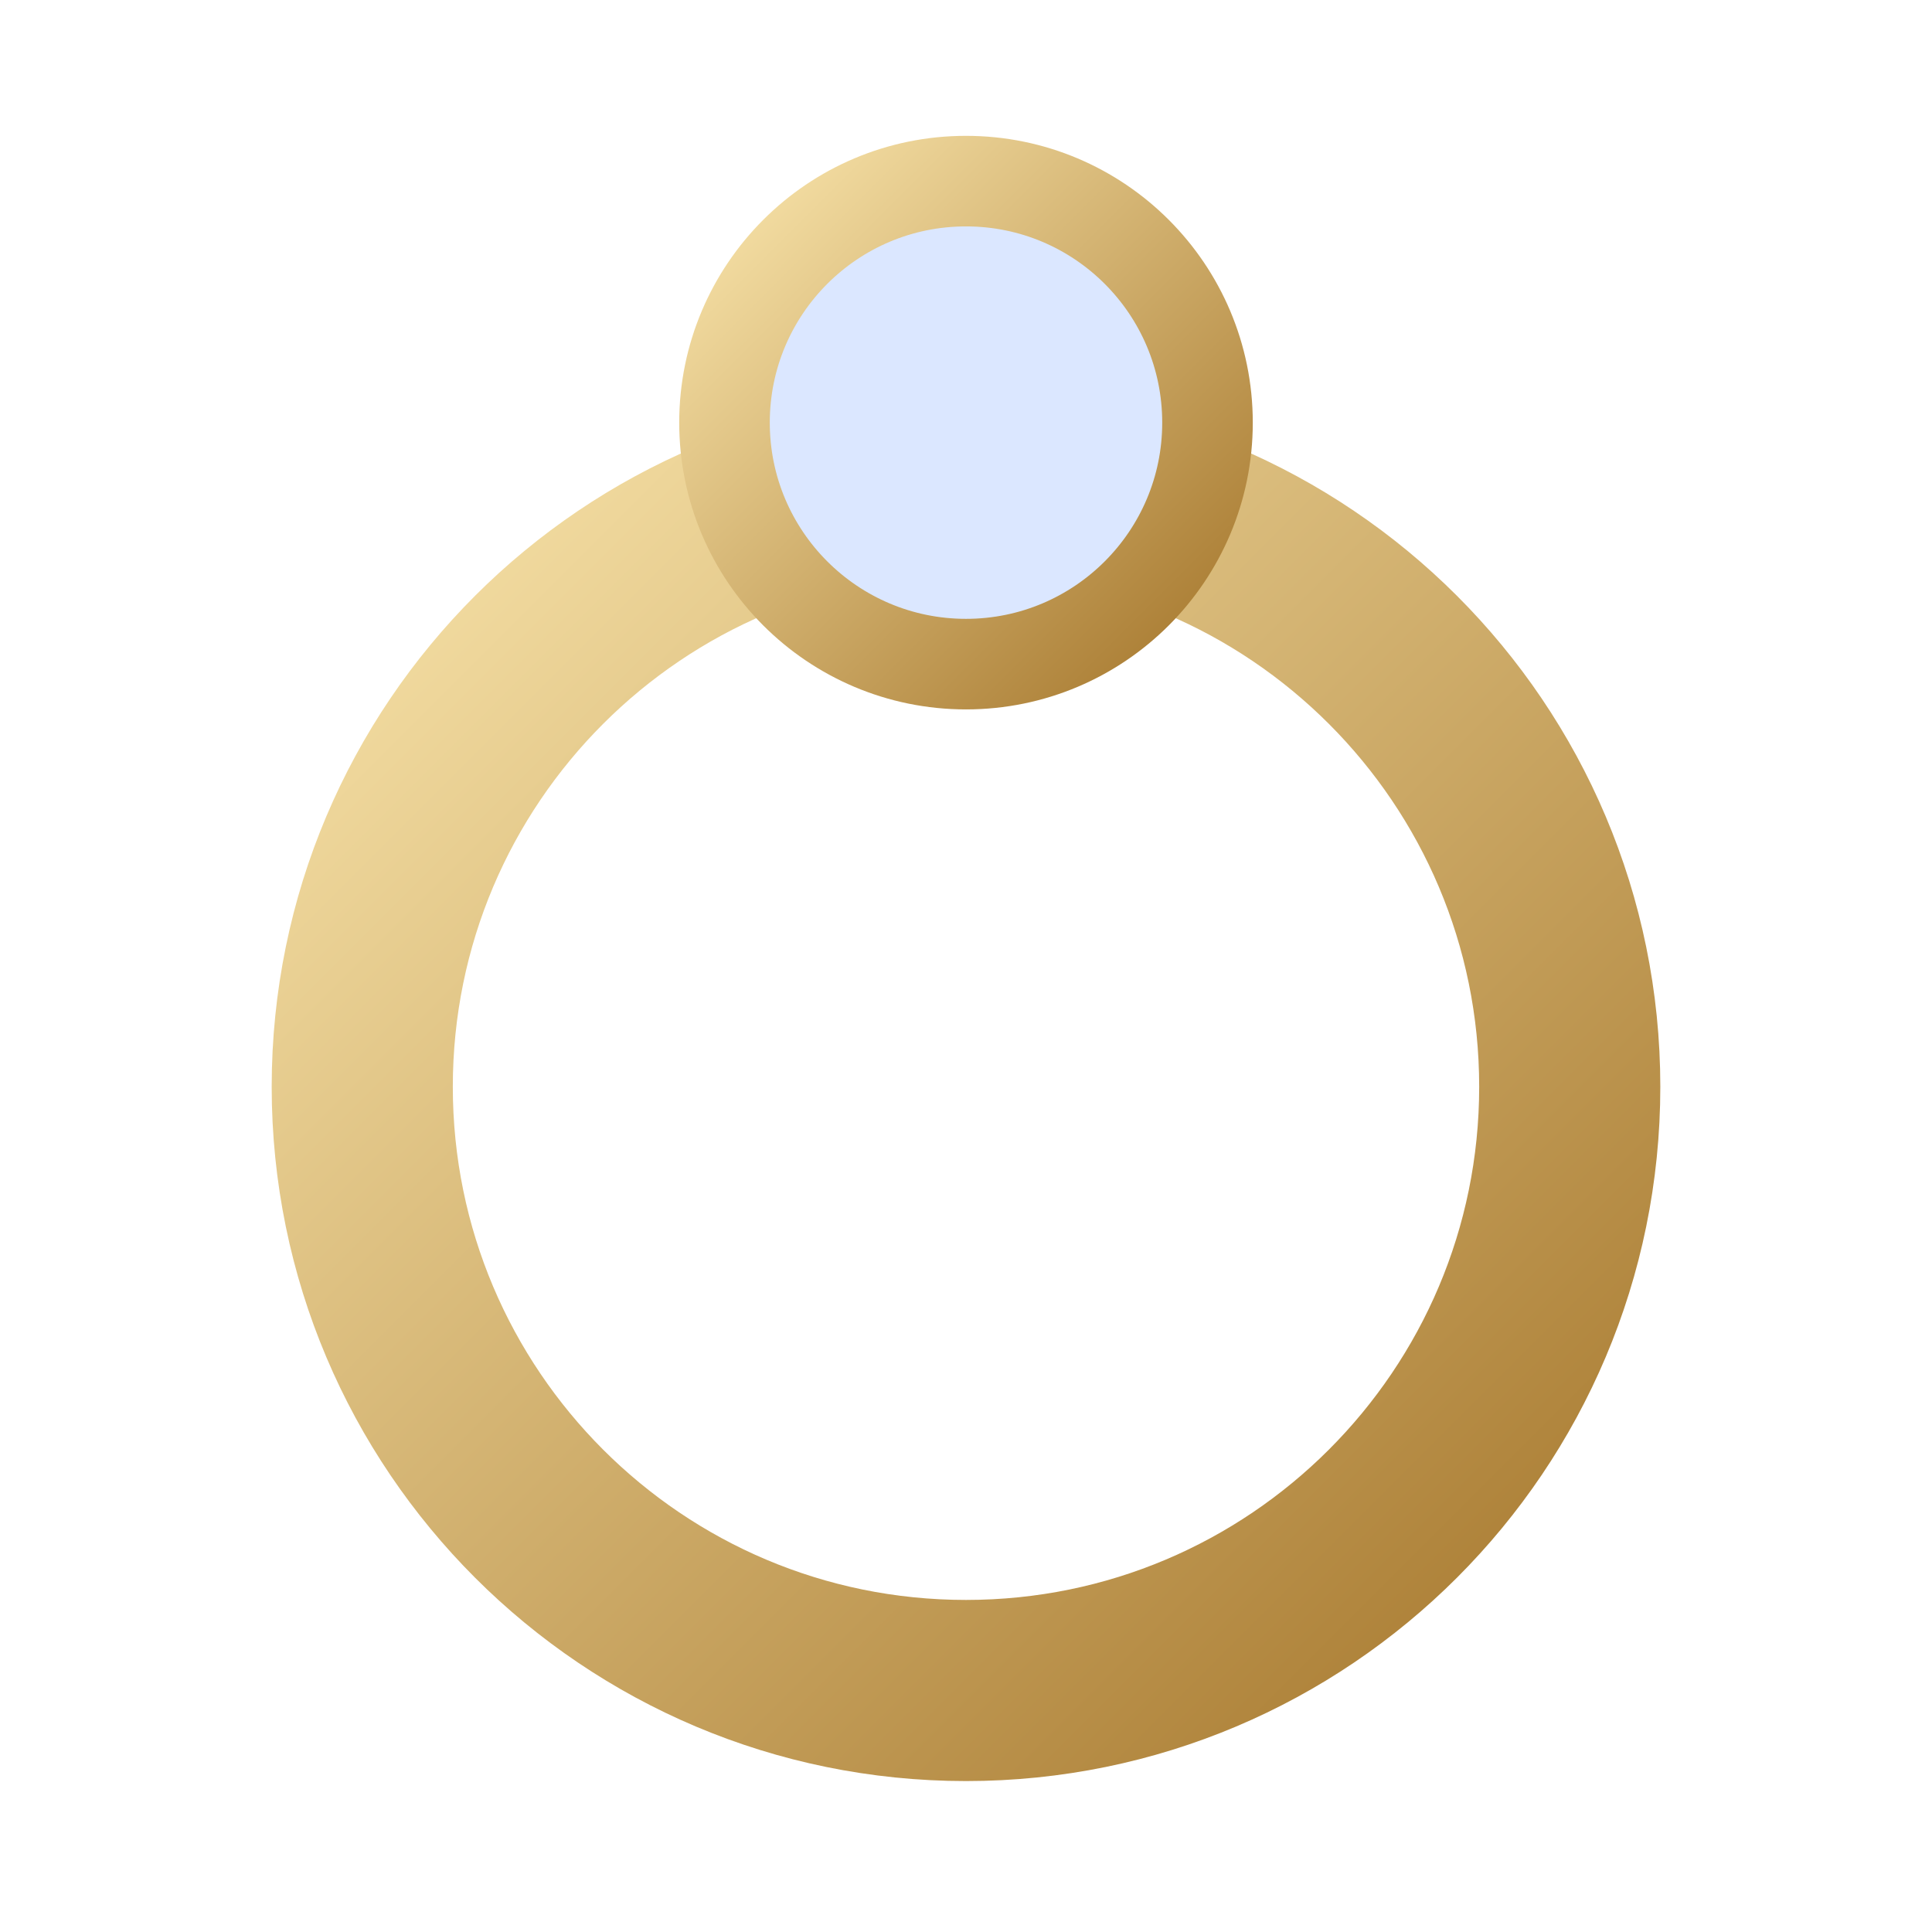
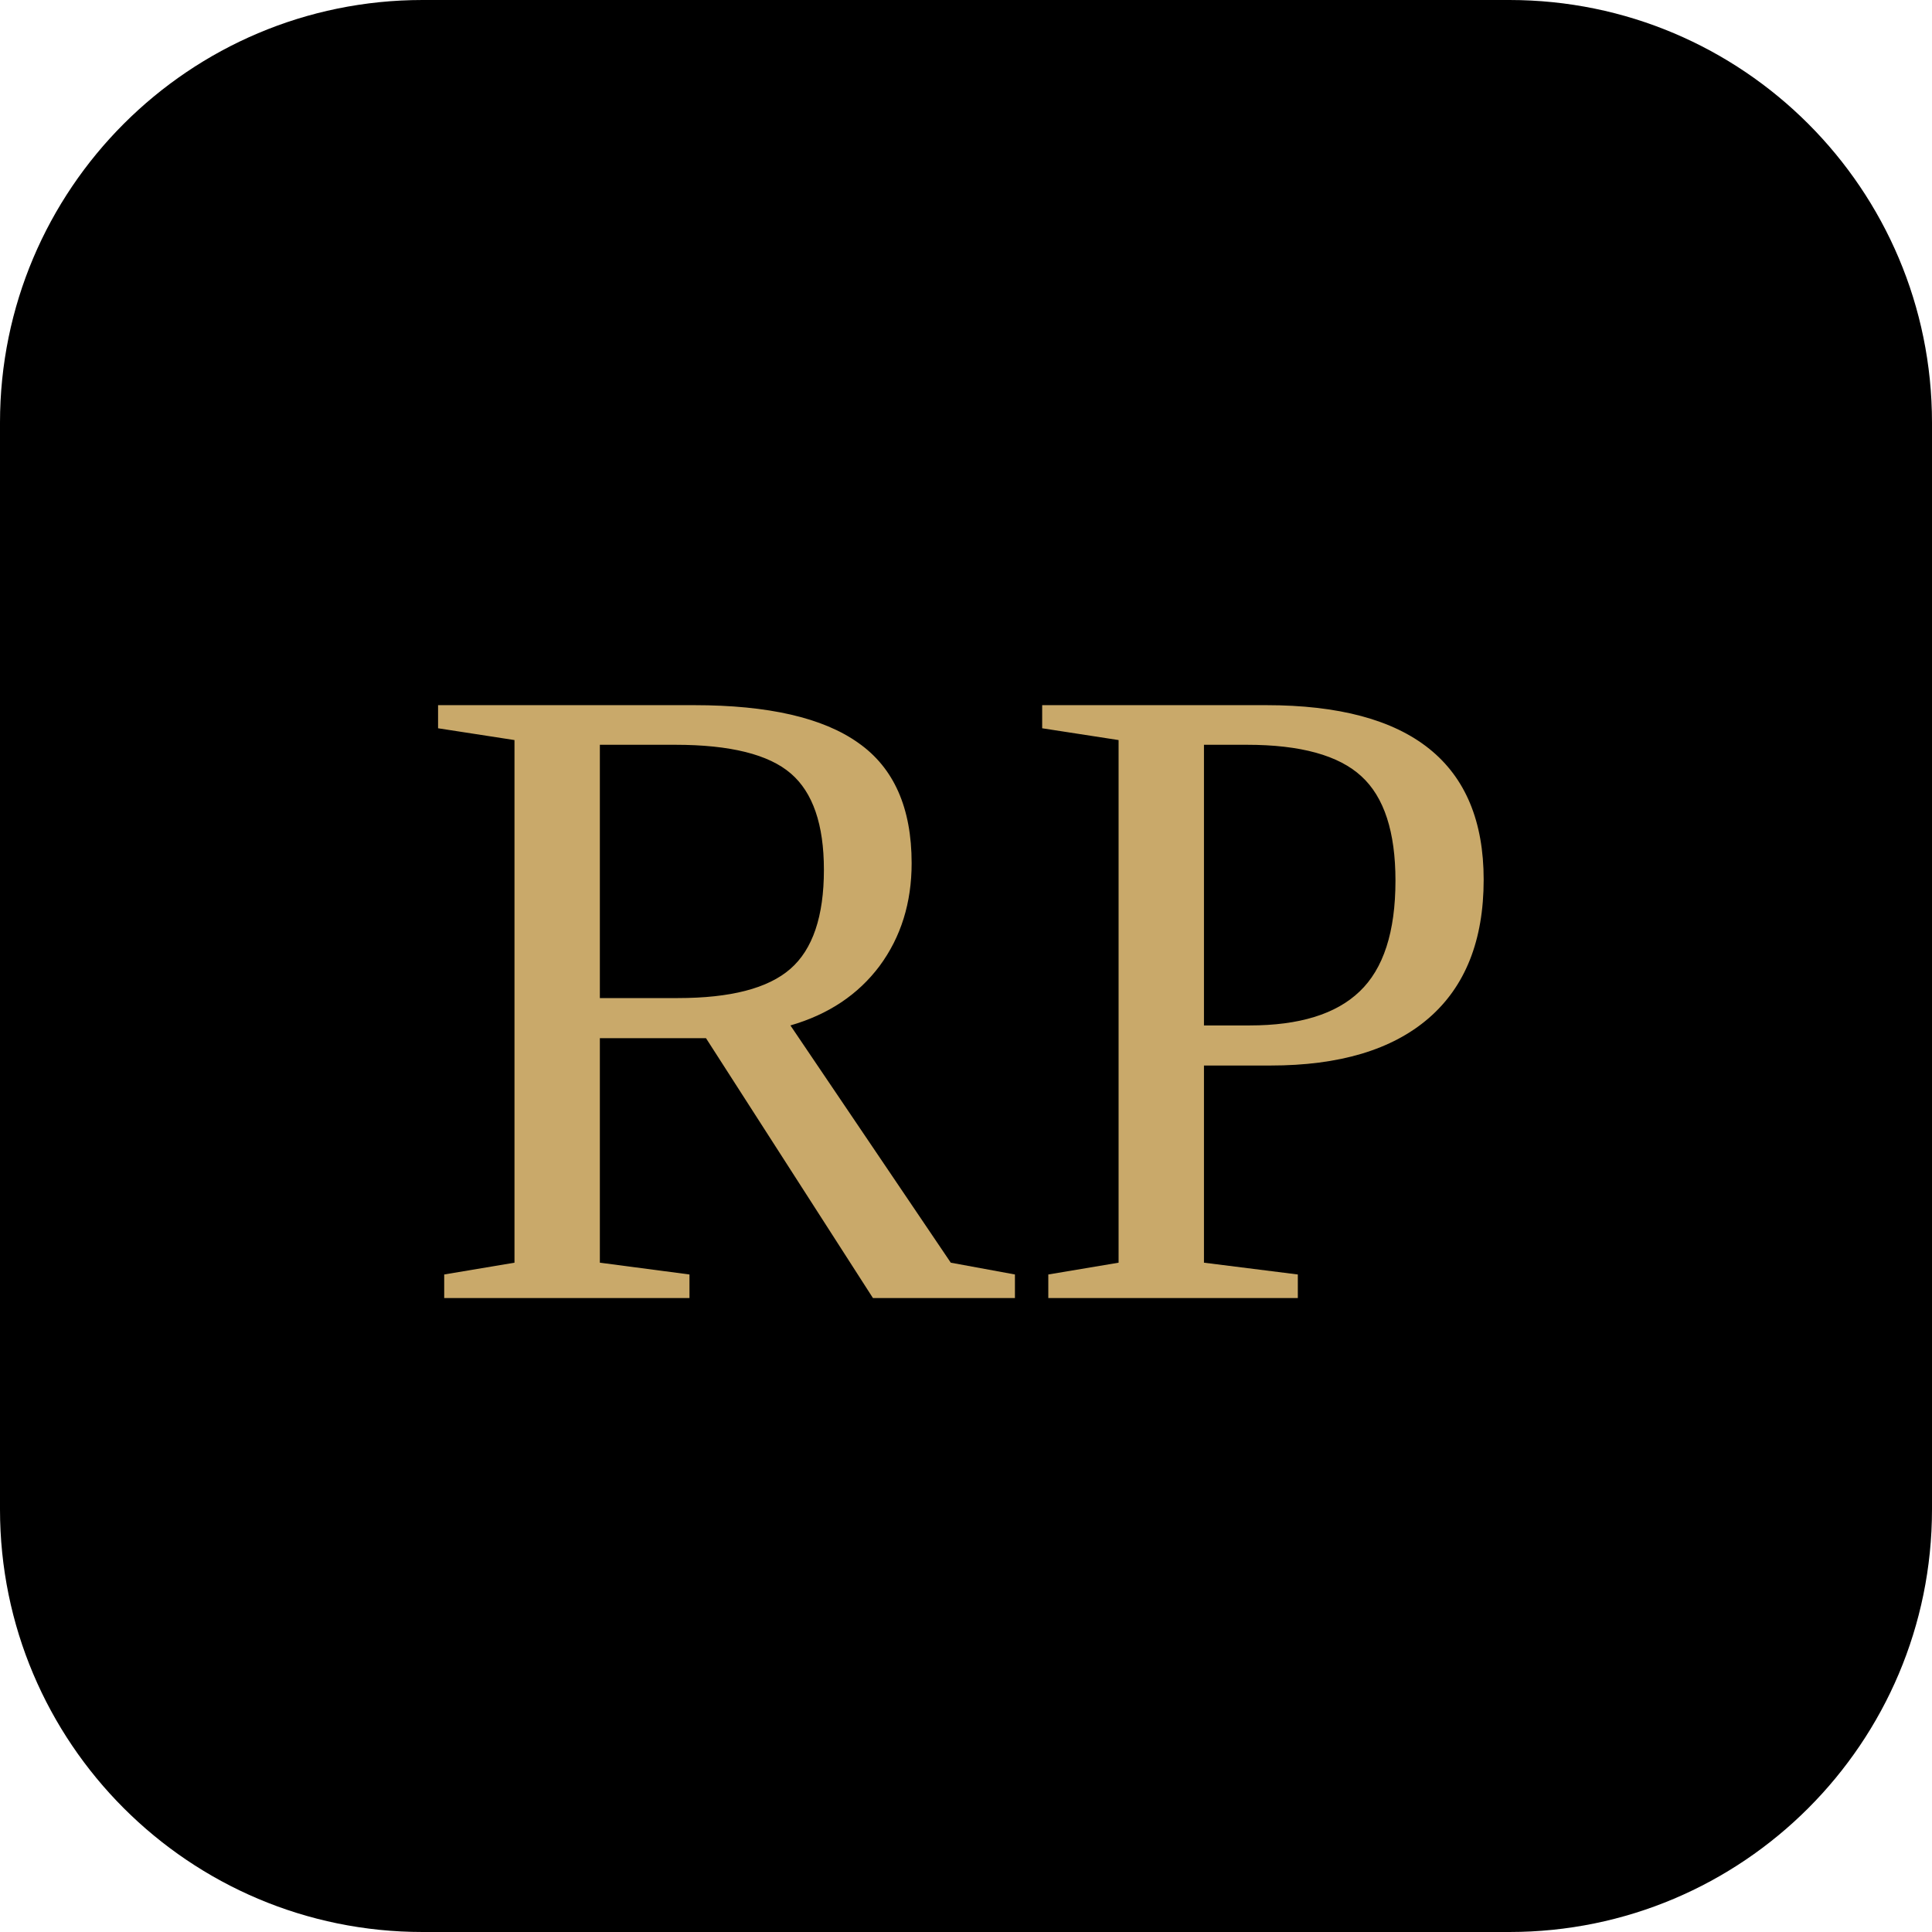
<svg xmlns="http://www.w3.org/2000/svg" viewBox="0 0 64 64">
-   <defs>
-     <linearGradient id="g" x1="0" y1="0" x2="1" y2="1">
-       <stop offset="0" stop-color="#f7e2a8" />
-       <stop offset="1" stop-color="#a87a30" />
-     </linearGradient>
-   </defs>
-   <circle cx="32" cy="36" r="20" fill="none" stroke="url(#g)" stroke-width="6" />
-   <circle cx="32" cy="14" r="8" fill="#dbe7ff" stroke="url(#g)" stroke-width="3" />
+   <rect width="64" height="64" rx="14" fill="#000" />
+   <text x="32" y="43" text-anchor="middle" font-family="Didot, 'Bodoni 72', 'Times New Roman', serif" font-size="30" fill="#c9a96a">RP</text>
</svg>
